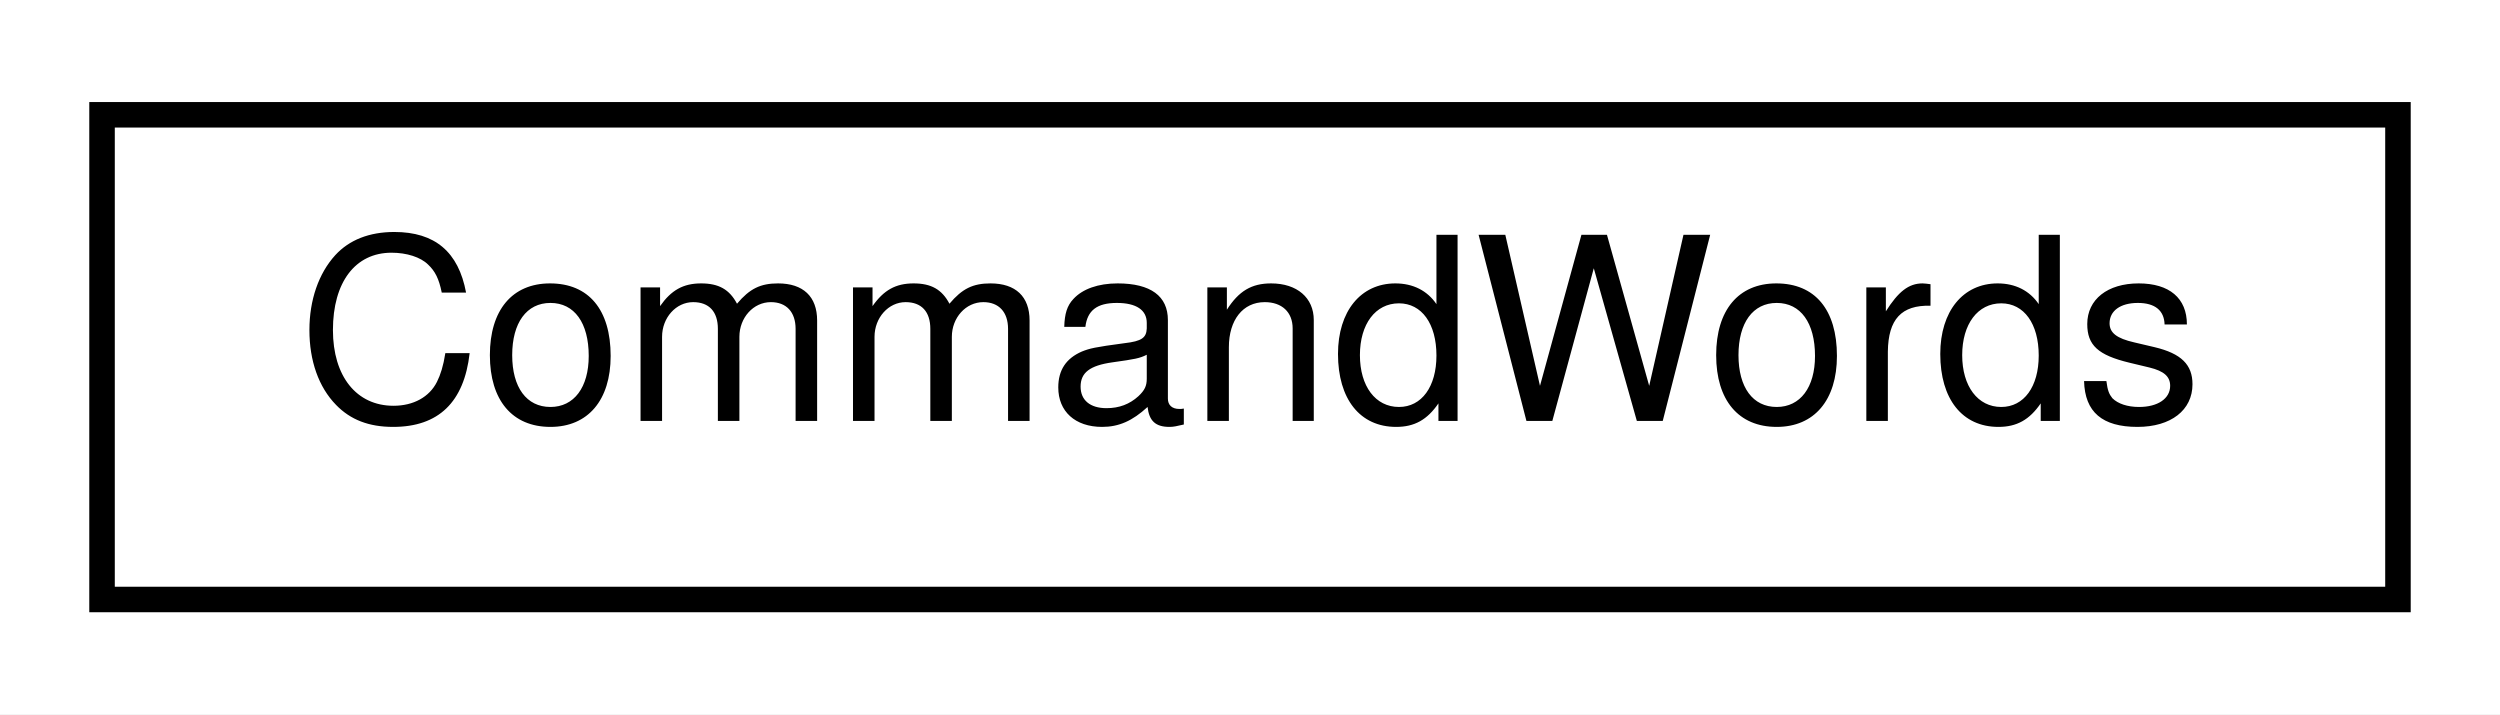
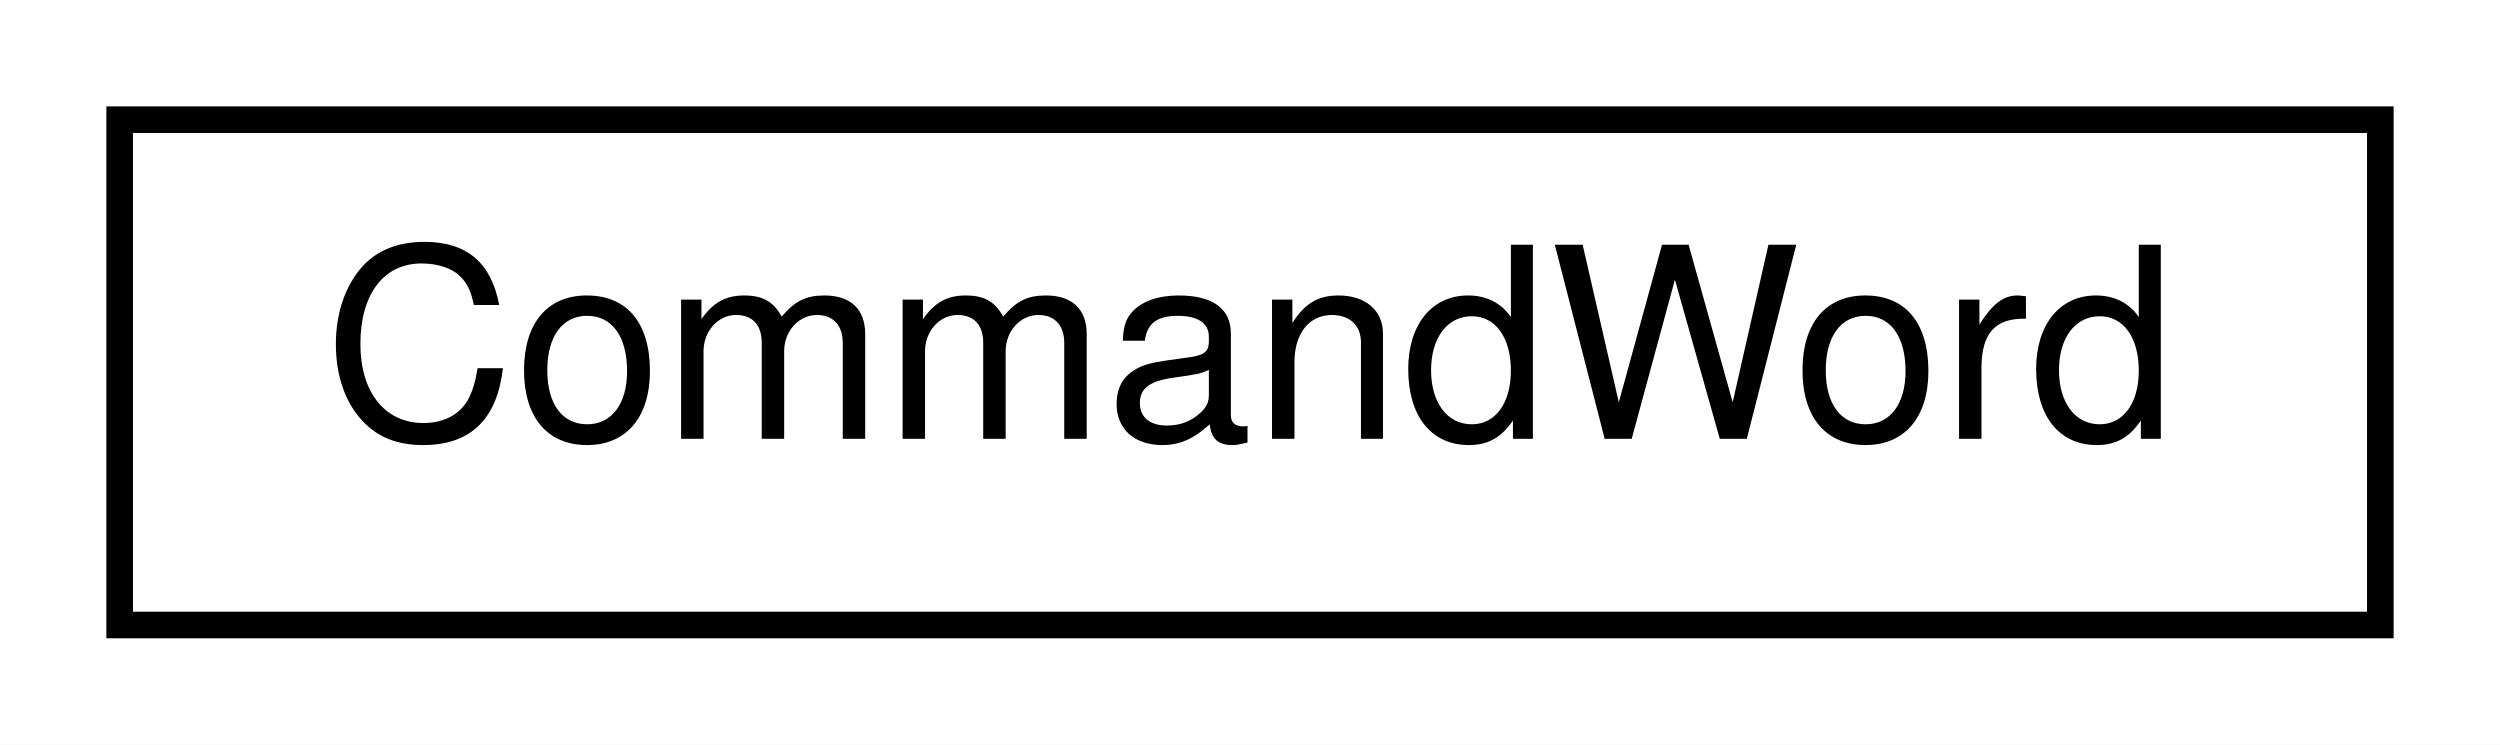
- <svg xmlns="http://www.w3.org/2000/svg" xmlns:xlink="http://www.w3.org/1999/xlink" width="98pt" height="28pt" viewBox="0.00 0.00 98.00 28.00">
+ <svg xmlns="http://www.w3.org/2000/svg" xmlns:xlink="http://www.w3.org/1999/xlink" width="94pt" height="28pt" viewBox="0.00 0.00 94.00 28.00">
  <g id="graph0" class="graph" transform="scale(1 1) rotate(0) translate(4 24)">
-     <polygon fill="white" stroke="none" points="-4,4 -4,-24 94,-24 94,4 -4,4" />
+     <polygon fill="white" stroke="none" points="-4,4 -4,-24 90,-24 90,4 -4,4" />
    <g id="node1" class="node">
      <g id="a_node1">
-         <a xlink:href="classCommandWords.html" target="_top" xlink:title="CommandWords">
-           <polygon fill="white" stroke="black" points="0,-0.5 0,-19.5 90,-19.5 90,-0.5 0,-0.5" />
-           <text text-anchor="middle" x="45" y="-7.5" font-family="Helvetica,sans-Serif" font-size="10.00">CommandWords</text>
+         <a xlink:href="enumCommandWord.html" target="_top" xlink:title="CommandWord">
+           <polygon fill="white" stroke="black" points="0.5,-0.5 0.5,-19.5 85.5,-19.5 85.5,-0.5 0.5,-0.5" />
+           <text text-anchor="middle" x="43" y="-7.5" font-family="Helvetica,sans-Serif" font-size="10.00">CommandWord</text>
        </a>
      </g>
    </g>
  </g>
</svg>
